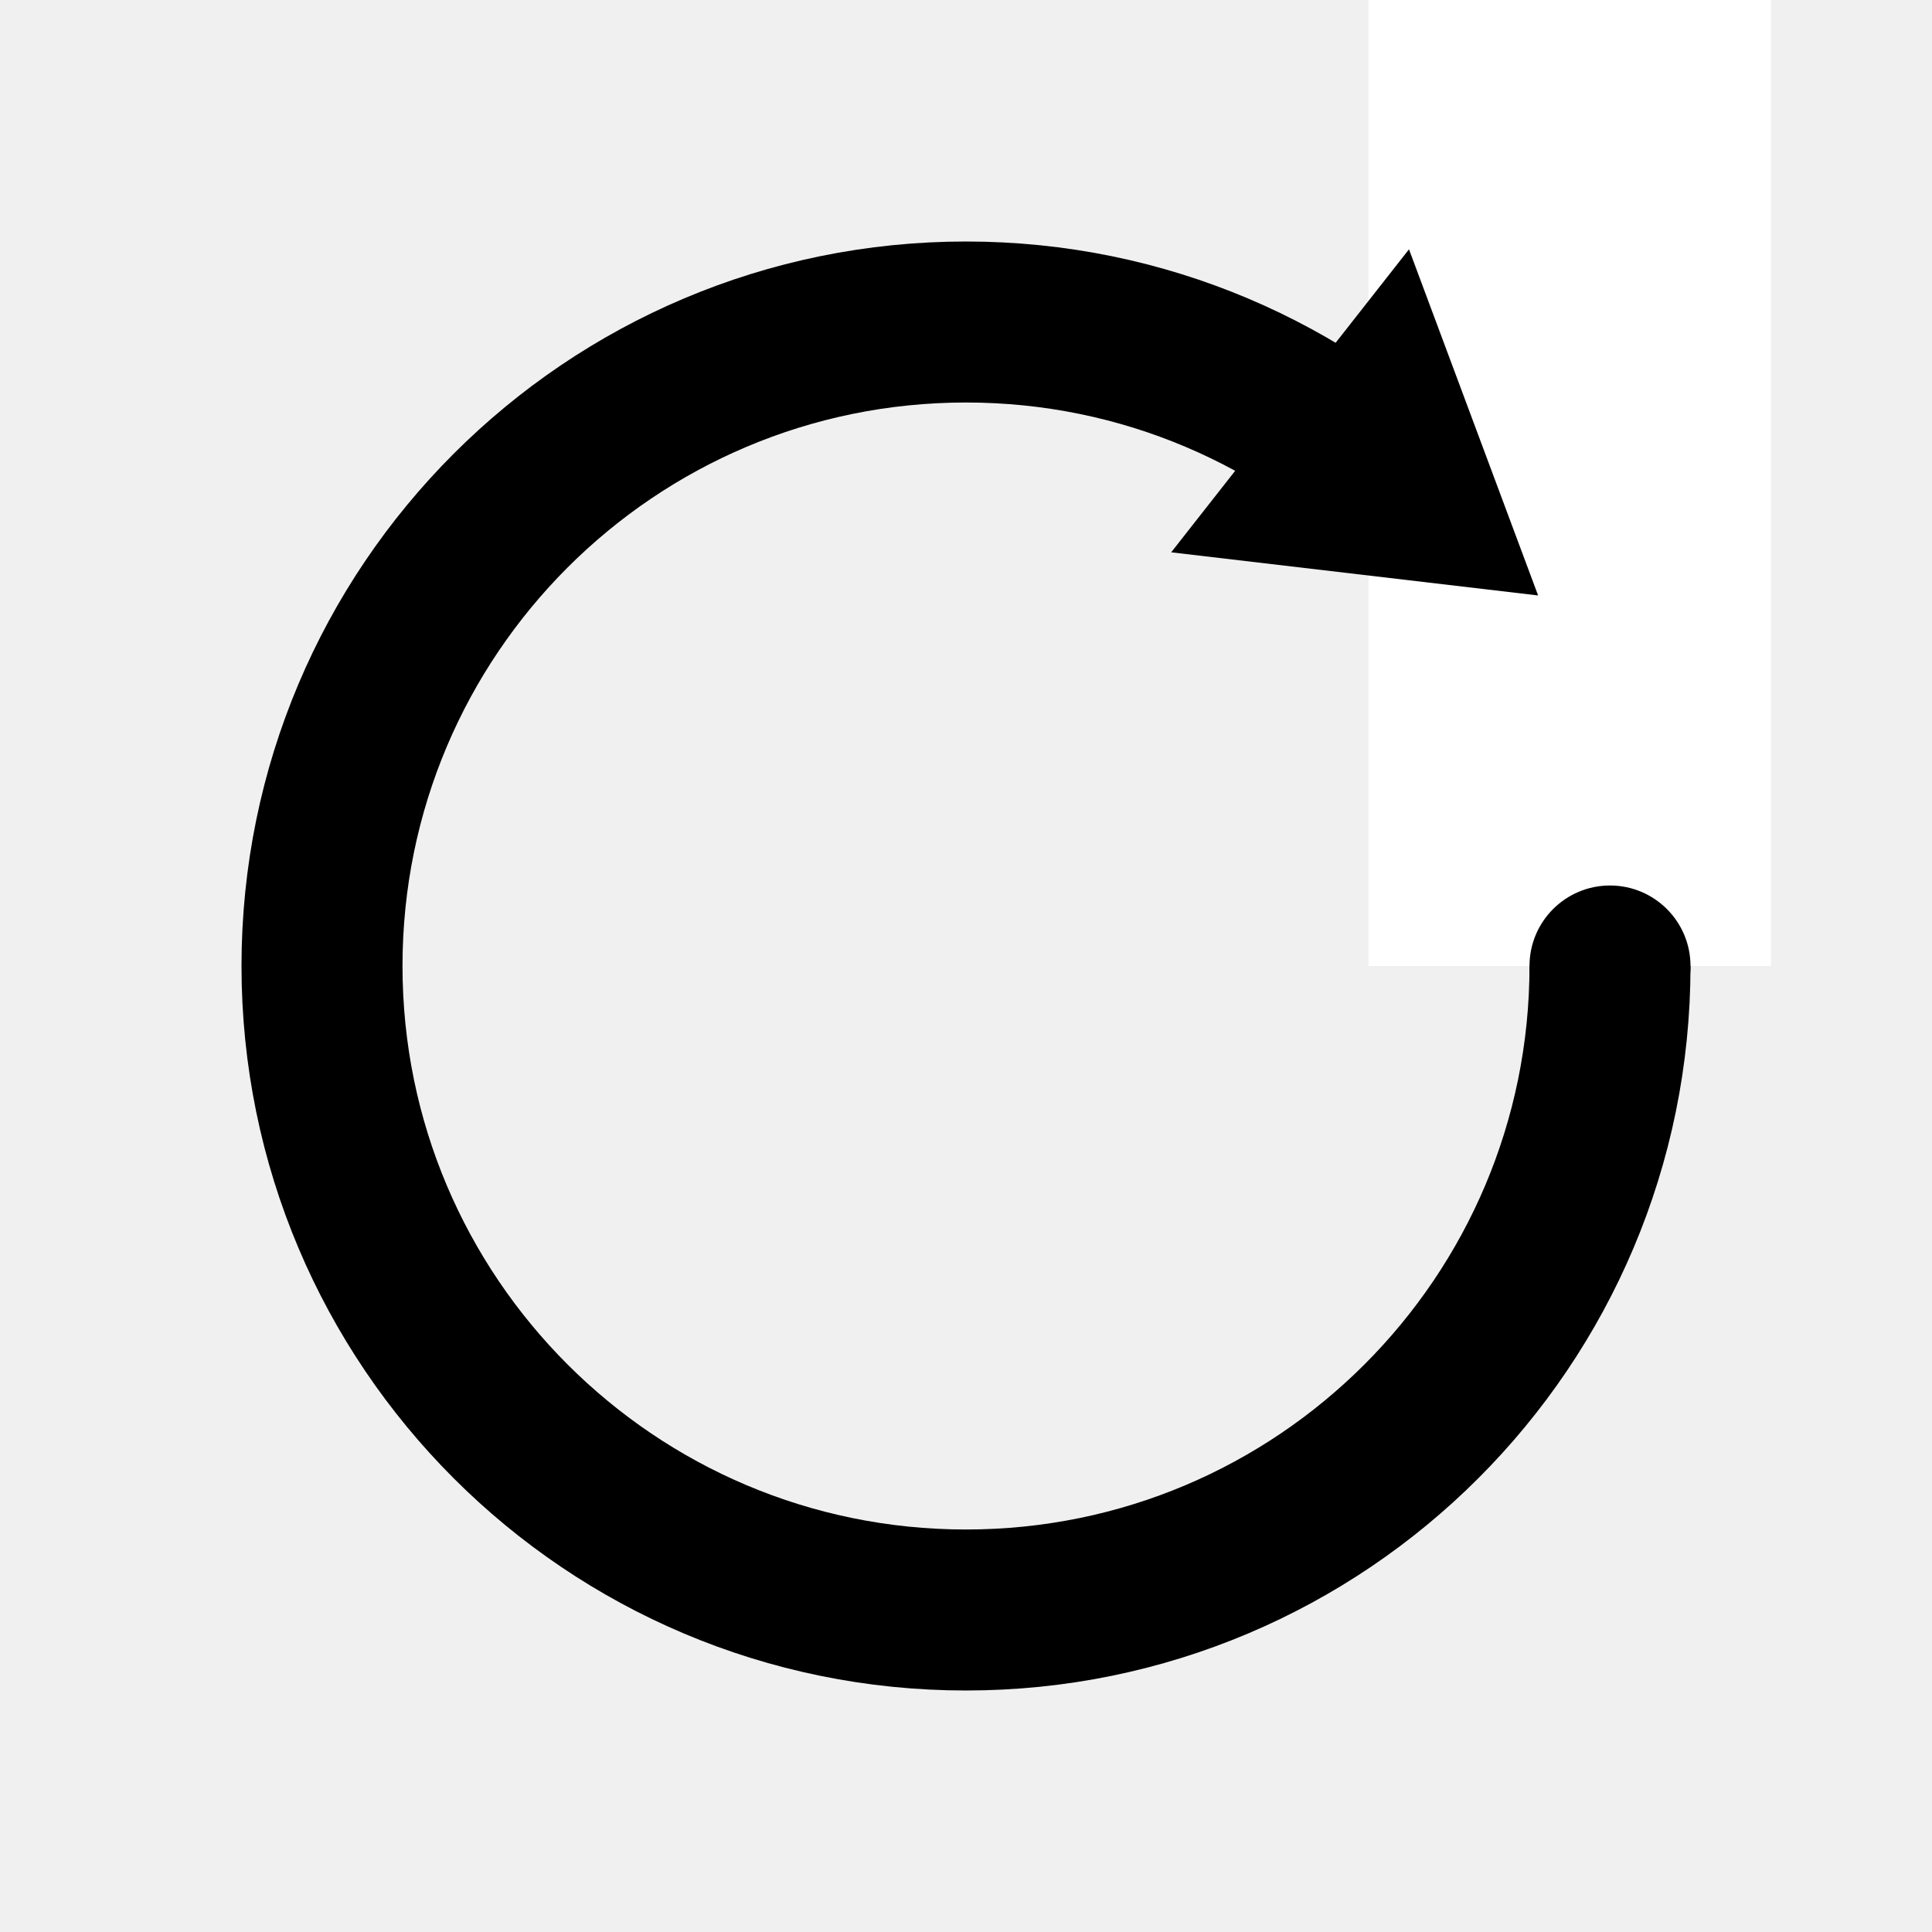
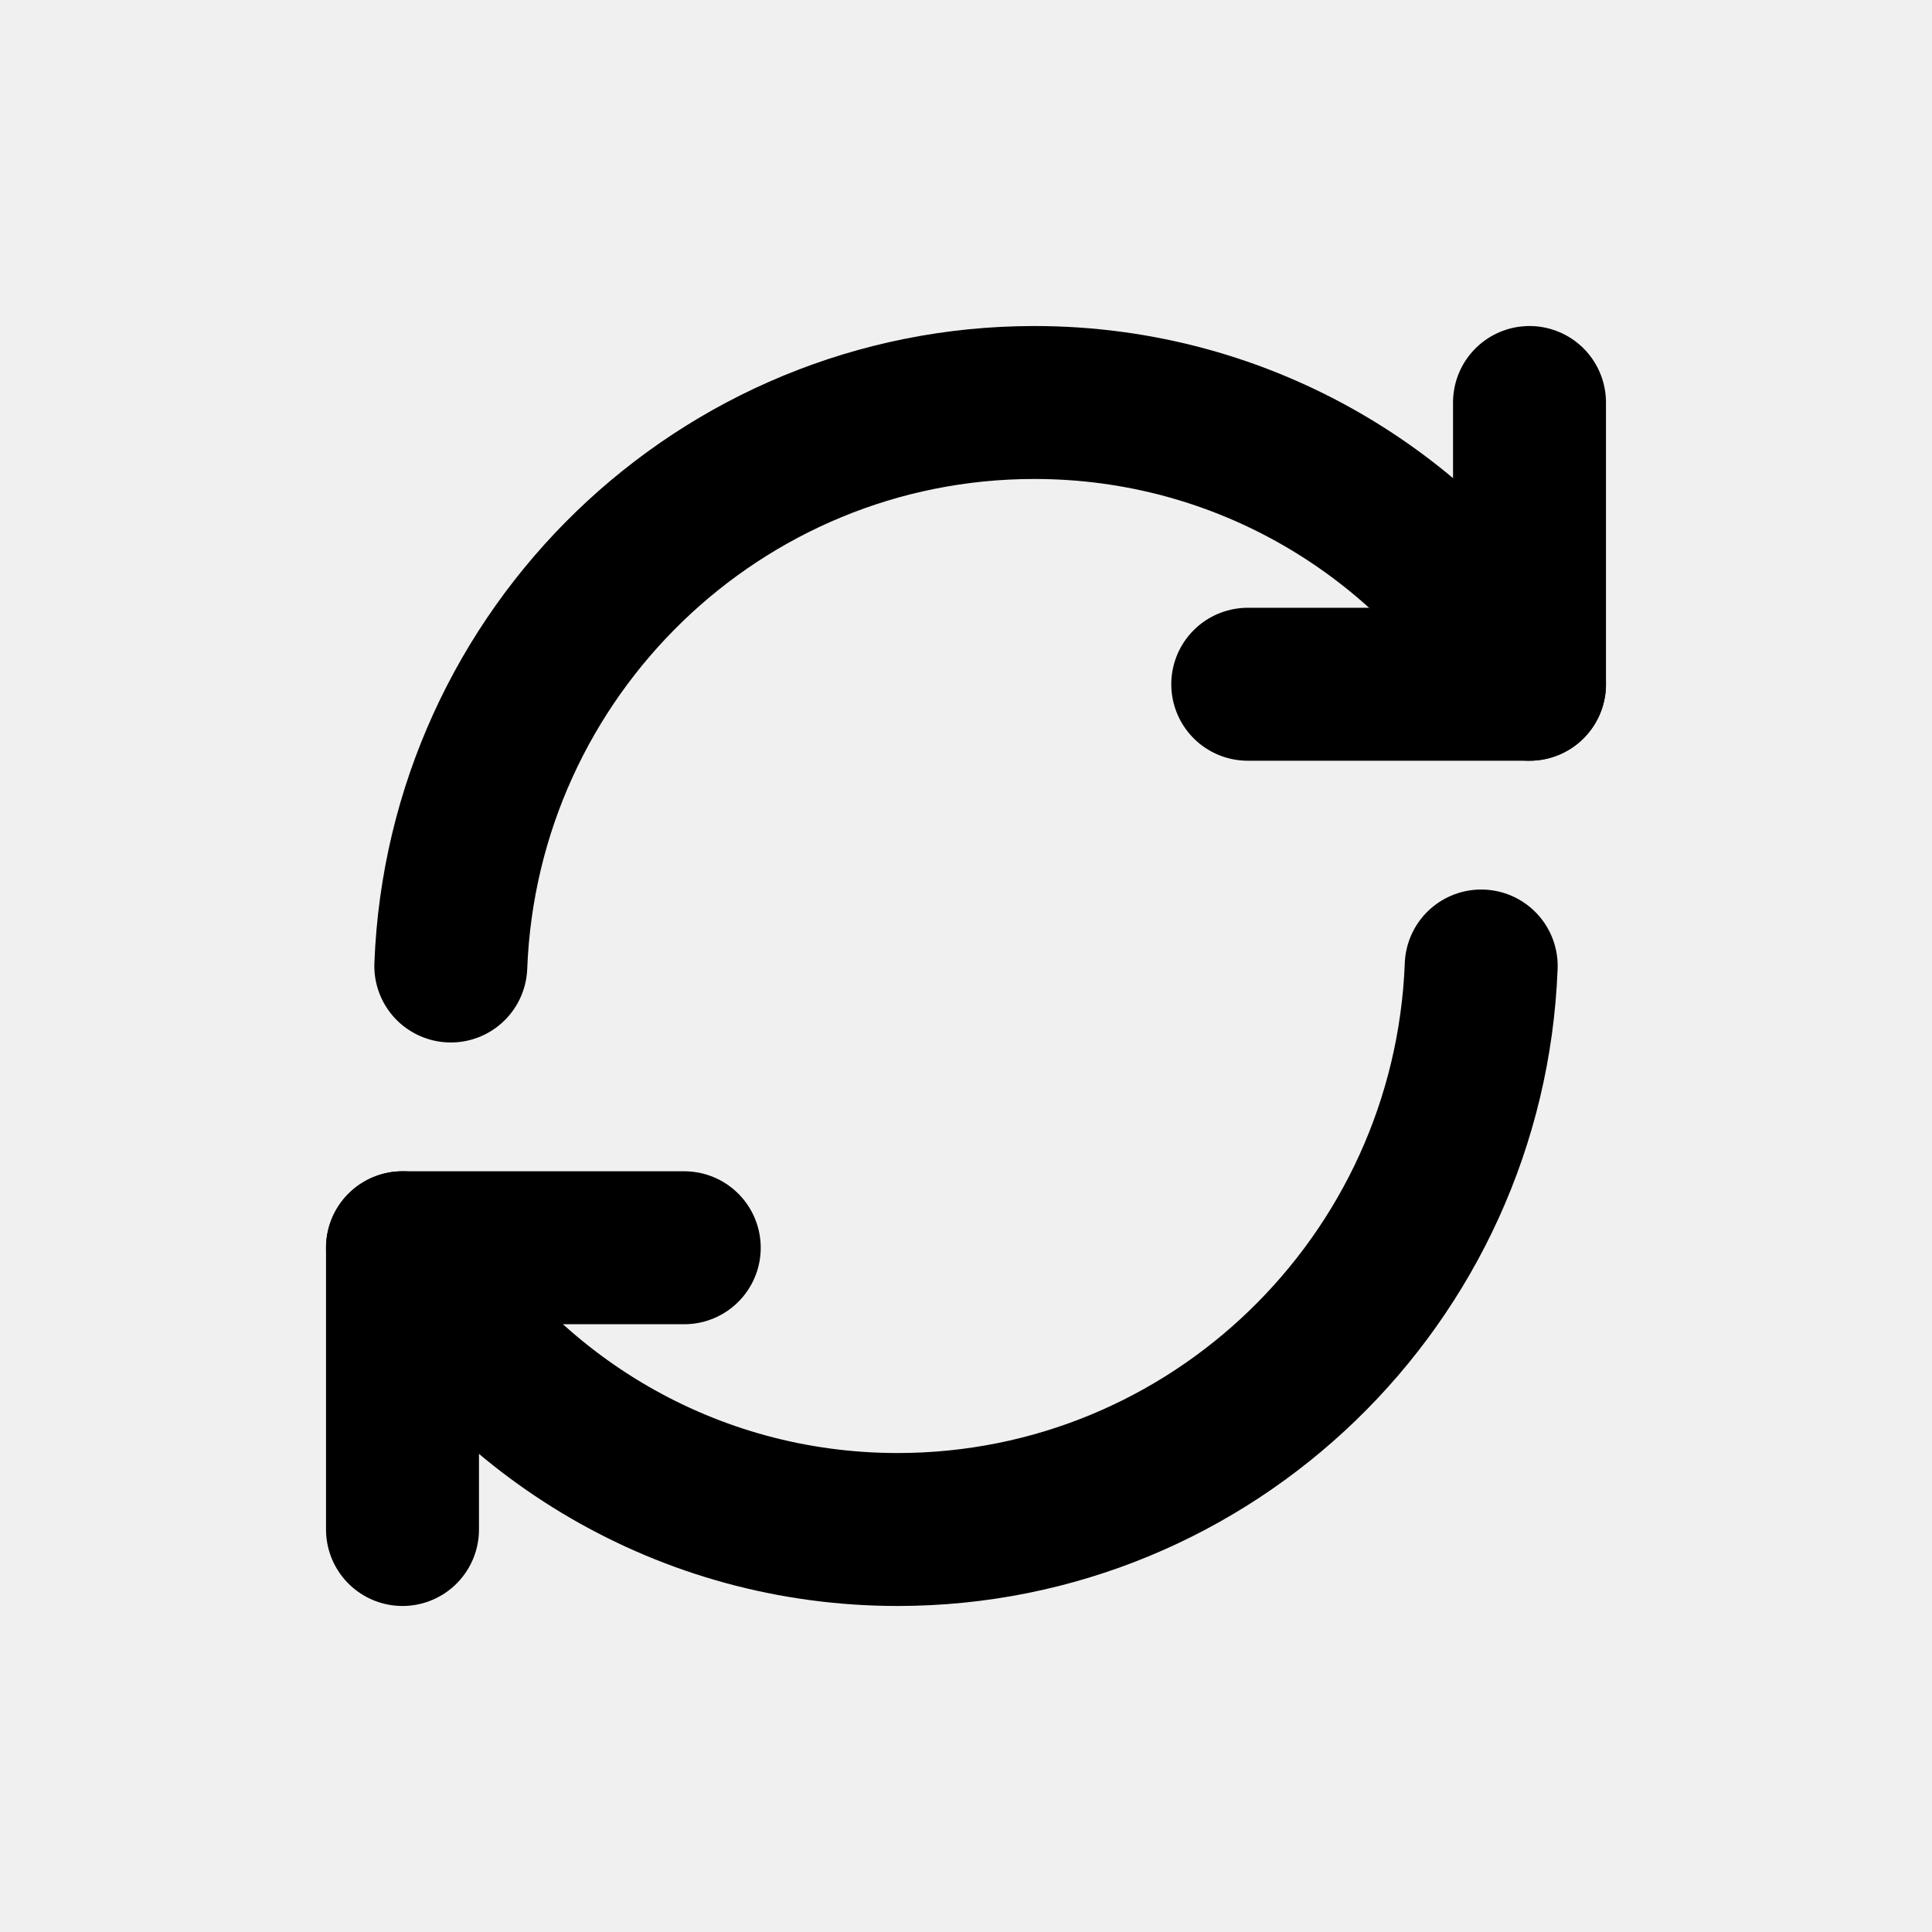
<svg xmlns="http://www.w3.org/2000/svg" width="24" height="24" viewBox="0 0 24 24" fill="none">
-   <circle cx="12" cy="12" r="8" stroke="currentColor" stroke-width="2" />
-   <rect x="22" width="12" height="5" transform="rotate(90 22 0)" fill="white" />
-   <path d="M19.107 7.397L14.549 6.861L17.503 3.097L19.107 7.397Z" fill="currentColor" />
-   <circle cx="20" cy="12" r="1" fill="currentColor" />
+   <path d="M19 8.5C17.75 6.4 15.46 5 12.85 5C8.95 5 5.75 8.1 5.6 12" stroke="currentColor" stroke-width="1.9" stroke-linecap="round" stroke-linejoin="round" />
+   <path d="M19 5V8.5H15.5" stroke="currentColor" stroke-width="1.9" stroke-linecap="round" stroke-linejoin="round" />
+   <path d="M5 15.5C6.25 17.6 8.54 19 11.15 19C15.05 19 18.25 15.9 18.4 12" stroke="currentColor" stroke-width="1.9" stroke-linecap="round" stroke-linejoin="round" />
+   <path d="M5 19V15.5H8.5" stroke="currentColor" stroke-width="1.9" stroke-linecap="round" stroke-linejoin="round" />
</svg>
